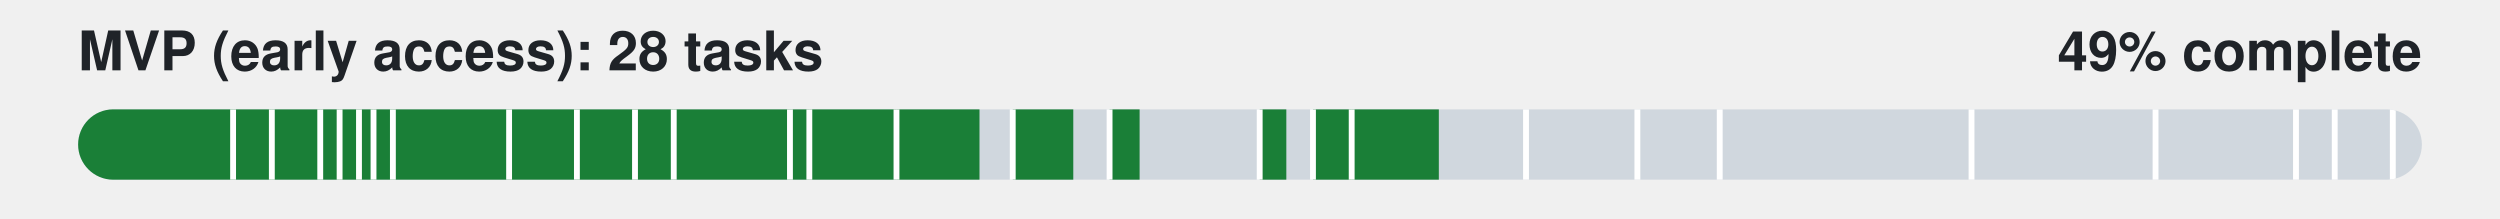
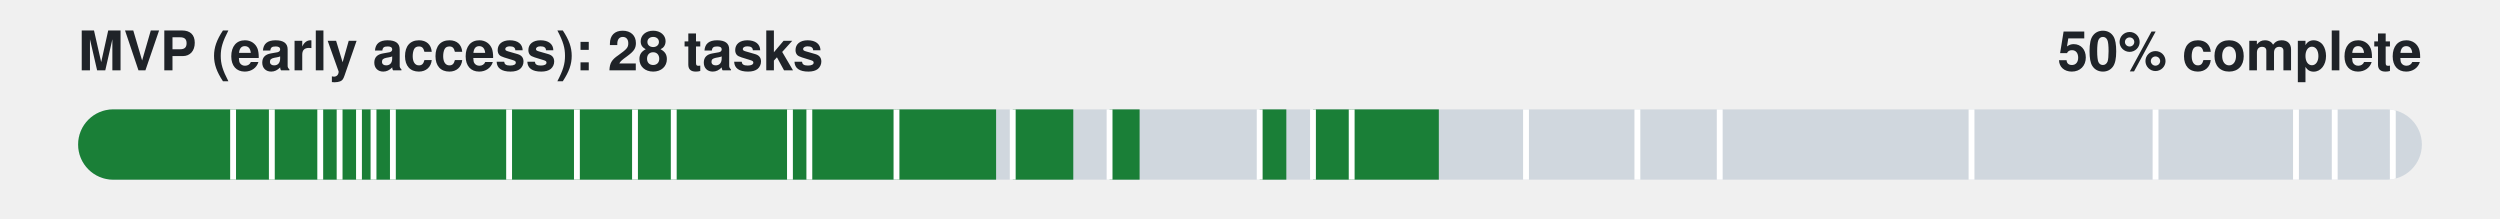
- <svg xmlns="http://www.w3.org/2000/svg" width="640" height="56" viewBox="0 0 640 56" role="img" aria-label="MVP progress: 49% complete across 28 tasks">
+ <svg xmlns="http://www.w3.org/2000/svg" width="640" height="56" viewBox="0 0 640 56" role="img" aria-label="MVP progress: 50% complete across 28 tasks">
  <style>
    text { font: 600 14px -apple-system, BlinkMacSystemFont, "Segoe UI", Helvetica, Arial, sans-serif; fill: #1f2328; }
    .track { fill: #d0d7de; }
    .divider { stroke: #ffffff; stroke-width: 1.5; }
    @media (prefers-color-scheme: dark) { text { fill: #e6edf3; } .track { fill: #30363d; } .divider { stroke: #0d1117; } }
  </style>
  <defs>
    <clipPath id="bar">
      <rect x="20" y="28" width="600" height="18" rx="9" />
    </clipPath>
  </defs>
  <text x="20" y="18">MVP (early access): 28 tasks</text>
-   <text x="620" y="18" text-anchor="end">49% complete</text>
+   <text x="620" y="18" text-anchor="end">50% complete</text>
  <g clip-path="url(#bar)">
    <rect class="track" x="20" y="28" width="600" height="18" />
    <rect x="20.00" y="28" width="39.67" height="18" fill="#1a7f37" />
    <rect x="59.67" y="28" width="9.92" height="18" fill="#1a7f37" />
    <line class="divider" x1="59.67" y1="28" x2="59.67" y2="46" />
    <rect x="69.59" y="28" width="12.40" height="18" fill="#1a7f37" />
    <line class="divider" x1="69.59" y1="28" x2="69.59" y2="46" />
    <rect x="81.98" y="28" width="4.96" height="18" fill="#1a7f37" />
    <line class="divider" x1="81.98" y1="28" x2="81.98" y2="46" />
    <rect x="86.94" y="28" width="4.96" height="18" fill="#1a7f37" />
    <line class="divider" x1="86.94" y1="28" x2="86.94" y2="46" />
    <rect x="91.90" y="28" width="3.72" height="18" fill="#1a7f37" />
    <line class="divider" x1="91.90" y1="28" x2="91.90" y2="46" />
    <rect x="95.62" y="28" width="4.96" height="18" fill="#1a7f37" />
    <line class="divider" x1="95.62" y1="28" x2="95.62" y2="46" />
    <rect x="100.58" y="28" width="29.75" height="18" fill="#1a7f37" />
    <line class="divider" x1="100.58" y1="28" x2="100.58" y2="46" />
    <rect x="130.33" y="28" width="17.36" height="18" fill="#1a7f37" />
    <line class="divider" x1="130.33" y1="28" x2="130.33" y2="46" />
    <rect x="147.69" y="28" width="14.88" height="18" fill="#1a7f37" />
    <line class="divider" x1="147.69" y1="28" x2="147.69" y2="46" />
    <rect x="162.56" y="28" width="9.92" height="18" fill="#1a7f37" />
    <line class="divider" x1="162.56" y1="28" x2="162.56" y2="46" />
    <rect x="172.48" y="28" width="29.75" height="18" fill="#1a7f37" />
    <line class="divider" x1="172.48" y1="28" x2="172.48" y2="46" />
    <rect x="202.23" y="28" width="4.96" height="18" fill="#1a7f37" />
    <line class="divider" x1="202.23" y1="28" x2="202.23" y2="46" />
    <rect x="207.19" y="28" width="22.31" height="18" fill="#1a7f37" />
    <line class="divider" x1="207.19" y1="28" x2="207.19" y2="46" />
-     <rect x="229.50" y="28" width="21.25" height="18" fill="#1a7f37" />
+     <rect x="229.50" y="28" width="25.50" height="18" fill="#1a7f37" />
    <line class="divider" x1="229.50" y1="28" x2="229.50" y2="46" />
    <rect x="259.26" y="28" width="15.50" height="18" fill="#1a7f37" />
    <line class="divider" x1="259.26" y1="28" x2="259.26" y2="46" />
    <rect x="284.05" y="28" width="7.69" height="18" fill="#1a7f37" />
    <line class="divider" x1="284.05" y1="28" x2="284.05" y2="46" />
    <rect x="322.48" y="28" width="6.82" height="18" fill="#1a7f37" />
    <line class="divider" x1="322.48" y1="28" x2="322.48" y2="46" />
    <rect x="336.12" y="28" width="9.92" height="18" fill="#1a7f37" />
    <line class="divider" x1="336.12" y1="28" x2="336.12" y2="46" />
    <rect x="346.03" y="28" width="22.31" height="18" fill="#1a7f37" />
    <line class="divider" x1="346.03" y1="28" x2="346.03" y2="46" />
    <rect x="390.66" y="28" width="0.00" height="18" fill="#1a7f37" />
    <line class="divider" x1="390.66" y1="28" x2="390.66" y2="46" />
    <rect x="419.17" y="28" width="0.00" height="18" fill="#1a7f37" />
    <line class="divider" x1="419.17" y1="28" x2="419.17" y2="46" />
    <rect x="440.25" y="28" width="0.00" height="18" fill="#1a7f37" />
    <line class="divider" x1="440.25" y1="28" x2="440.25" y2="46" />
    <rect x="504.71" y="28" width="0.00" height="18" fill="#1a7f37" />
    <line class="divider" x1="504.71" y1="28" x2="504.71" y2="46" />
    <rect x="551.82" y="28" width="0.00" height="18" fill="#1a7f37" />
    <line class="divider" x1="551.82" y1="28" x2="551.82" y2="46" />
    <rect x="587.77" y="28" width="0.00" height="18" fill="#1a7f37" />
    <line class="divider" x1="587.77" y1="28" x2="587.77" y2="46" />
    <rect x="597.69" y="28" width="0.00" height="18" fill="#1a7f37" />
    <line class="divider" x1="597.69" y1="28" x2="597.69" y2="46" />
    <rect x="612.56" y="28" width="0.00" height="18" fill="#1a7f37" />
    <line class="divider" x1="612.56" y1="28" x2="612.56" y2="46" />
  </g>
</svg>
